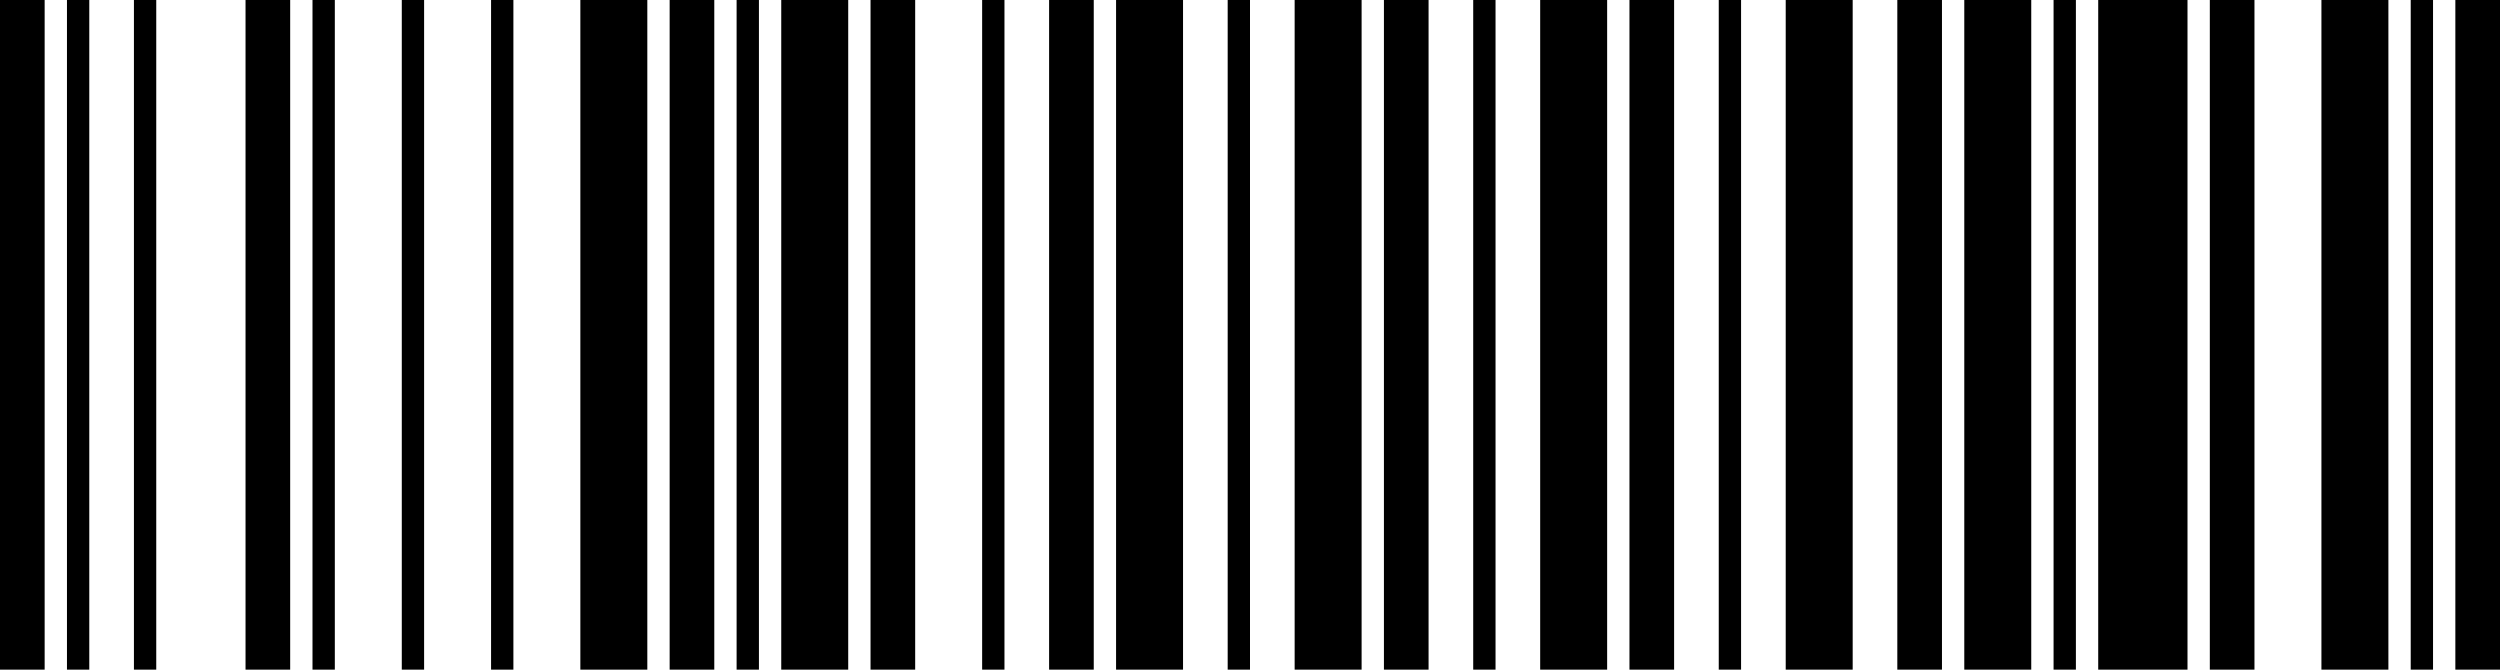
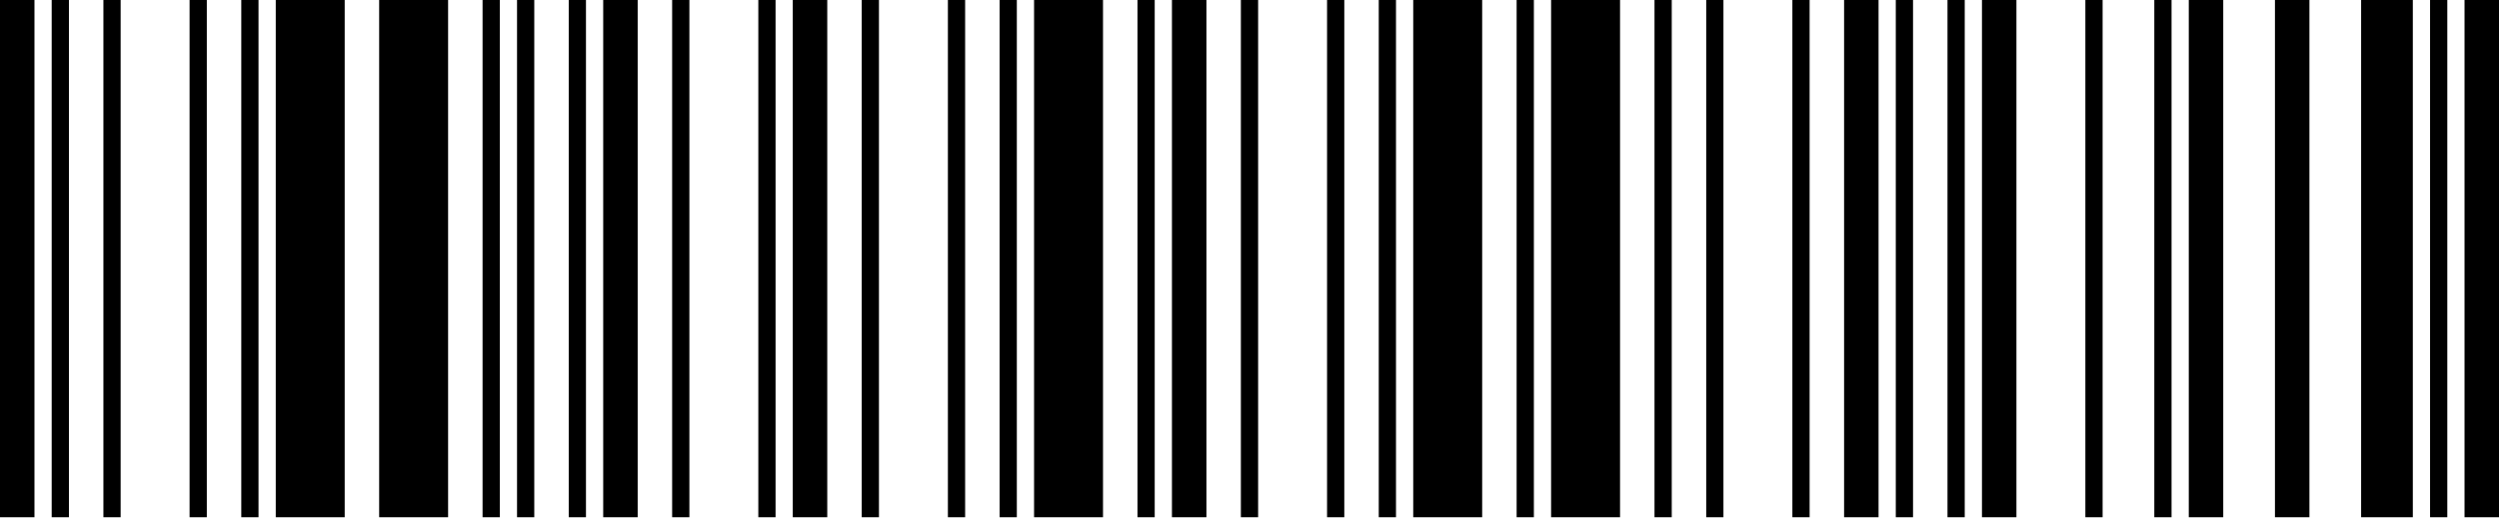
- <svg xmlns="http://www.w3.org/2000/svg" width="224" height="60" viewBox="0 0 224 60" version="1.1">
+ <svg xmlns="http://www.w3.org/2000/svg" width="290" height="60" viewBox="0 0 290 60" version="1.1">
  <g id="bars" fill="rgb(0,0,0)" stroke="none">
    <rect x="0" y="0" width="4" height="60" />
    <rect x="6" y="0" width="2" height="60" />
    <rect x="12" y="0" width="2" height="60" />
-     <rect x="22" y="0" width="4" height="60" />
+     <rect x="22" y="0" width="2" height="60" />
    <rect x="28" y="0" width="2" height="60" />
-     <rect x="36" y="0" width="2" height="60" />
-     <rect x="44" y="0" width="2" height="60" />
-     <rect x="52" y="0" width="6" height="60" />
-     <rect x="60" y="0" width="4" height="60" />
+     <rect x="32" y="0" width="8" height="60" />
+     <rect x="44" y="0" width="8" height="60" />
+     <rect x="56" y="0" width="2" height="60" />
+     <rect x="60" y="0" width="2" height="60" />
    <rect x="66" y="0" width="2" height="60" />
-     <rect x="70" y="0" width="6" height="60" />
-     <rect x="78" y="0" width="4" height="60" />
+     <rect x="70" y="0" width="4" height="60" />
+     <rect x="78" y="0" width="2" height="60" />
    <rect x="88" y="0" width="2" height="60" />
-     <rect x="94" y="0" width="4" height="60" />
-     <rect x="100" y="0" width="6" height="60" />
+     <rect x="92" y="0" width="4" height="60" />
+     <rect x="100" y="0" width="2" height="60" />
    <rect x="110" y="0" width="2" height="60" />
-     <rect x="116" y="0" width="6" height="60" />
-     <rect x="124" y="0" width="4" height="60" />
+     <rect x="116" y="0" width="2" height="60" />
+     <rect x="120" y="0" width="8" height="60" />
    <rect x="132" y="0" width="2" height="60" />
-     <rect x="138" y="0" width="6" height="60" />
-     <rect x="146" y="0" width="4" height="60" />
+     <rect x="136" y="0" width="4" height="60" />
+     <rect x="144" y="0" width="2" height="60" />
    <rect x="154" y="0" width="2" height="60" />
-     <rect x="160" y="0" width="6" height="60" />
-     <rect x="170" y="0" width="4" height="60" />
-     <rect x="176" y="0" width="6" height="60" />
-     <rect x="184" y="0" width="2" height="60" />
-     <rect x="188" y="0" width="8" height="60" />
-     <rect x="198" y="0" width="4" height="60" />
-     <rect x="208" y="0" width="6" height="60" />
-     <rect x="216" y="0" width="2" height="60" />
-     <rect x="220" y="0" width="4" height="60" />
+     <rect x="160" y="0" width="2" height="60" />
+     <rect x="164" y="0" width="8" height="60" />
+     <rect x="176" y="0" width="2" height="60" />
+     <rect x="180" y="0" width="8" height="60" />
+     <rect x="192" y="0" width="2" height="60" />
+     <rect x="198" y="0" width="2" height="60" />
+     <rect x="208" y="0" width="2" height="60" />
+     <rect x="214" y="0" width="4" height="60" />
+     <rect x="220" y="0" width="2" height="60" />
+     <rect x="226" y="0" width="2" height="60" />
+     <rect x="230" y="0" width="4" height="60" />
+     <rect x="242" y="0" width="2" height="60" />
+     <rect x="250" y="0" width="2" height="60" />
+     <rect x="254" y="0" width="4" height="60" />
+     <rect x="264" y="0" width="4" height="60" />
+     <rect x="274" y="0" width="6" height="60" />
+     <rect x="282" y="0" width="2" height="60" />
+     <rect x="286" y="0" width="4" height="60" />
  </g>
</svg>
